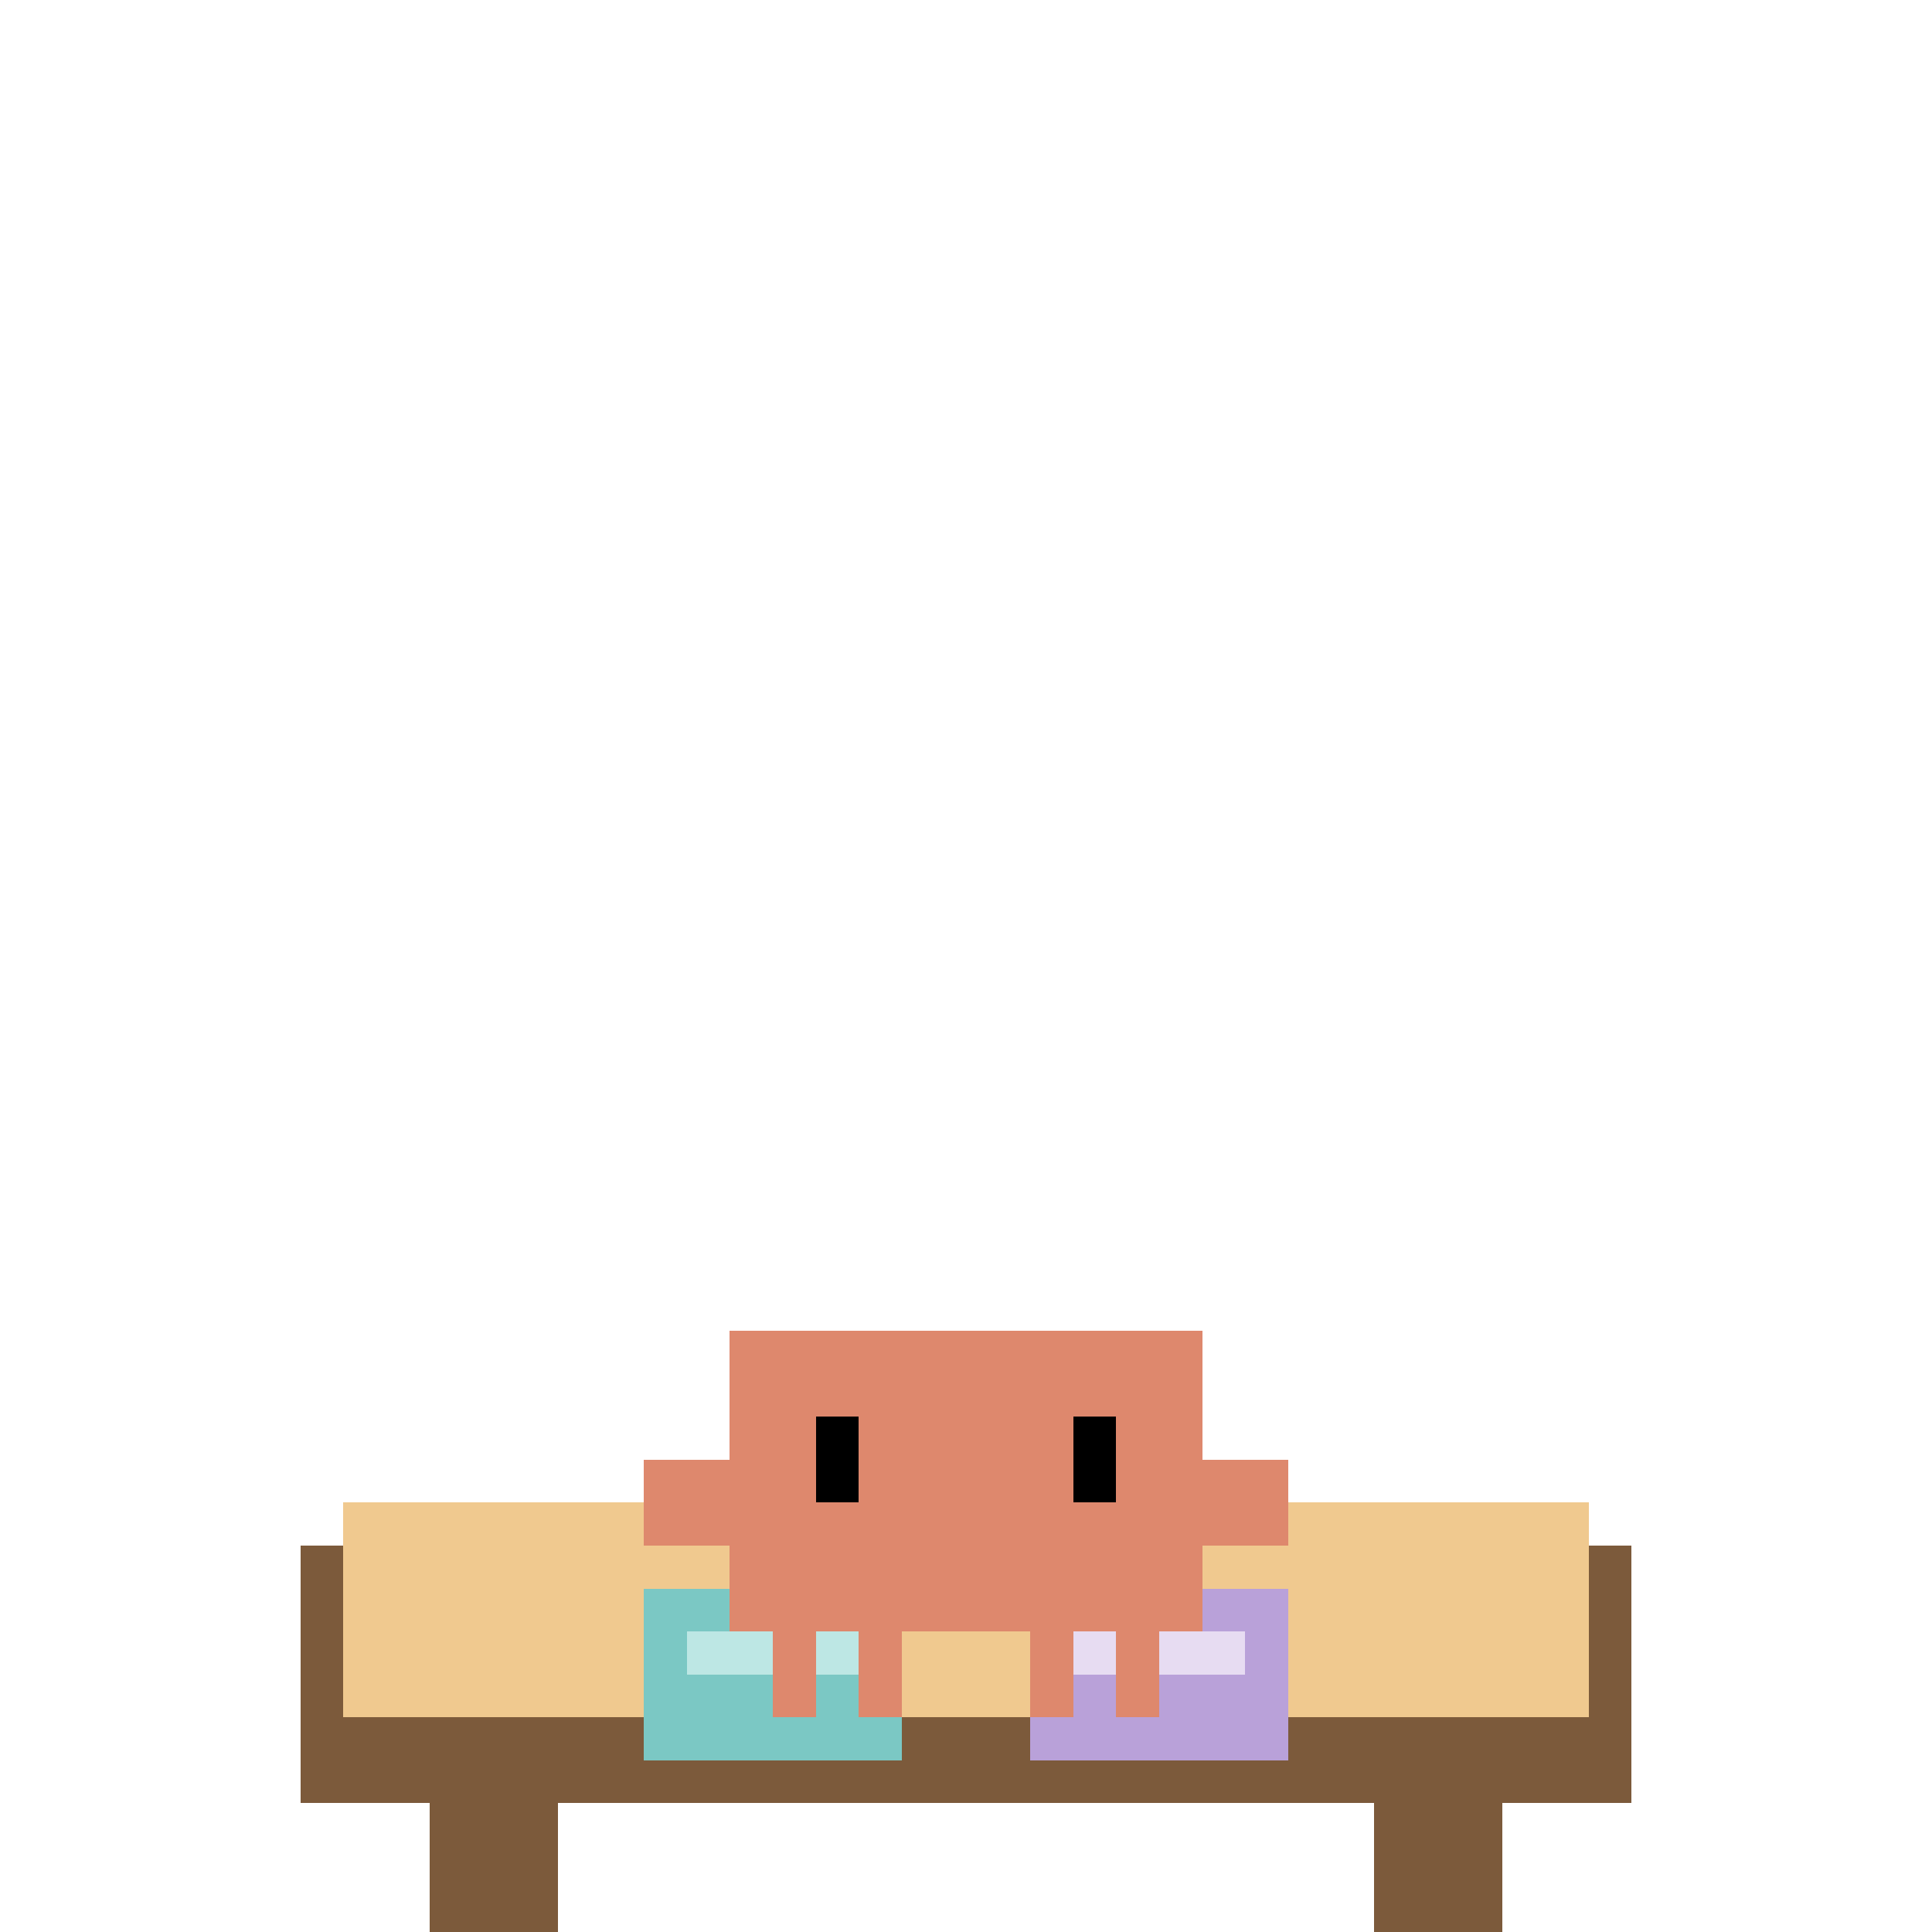
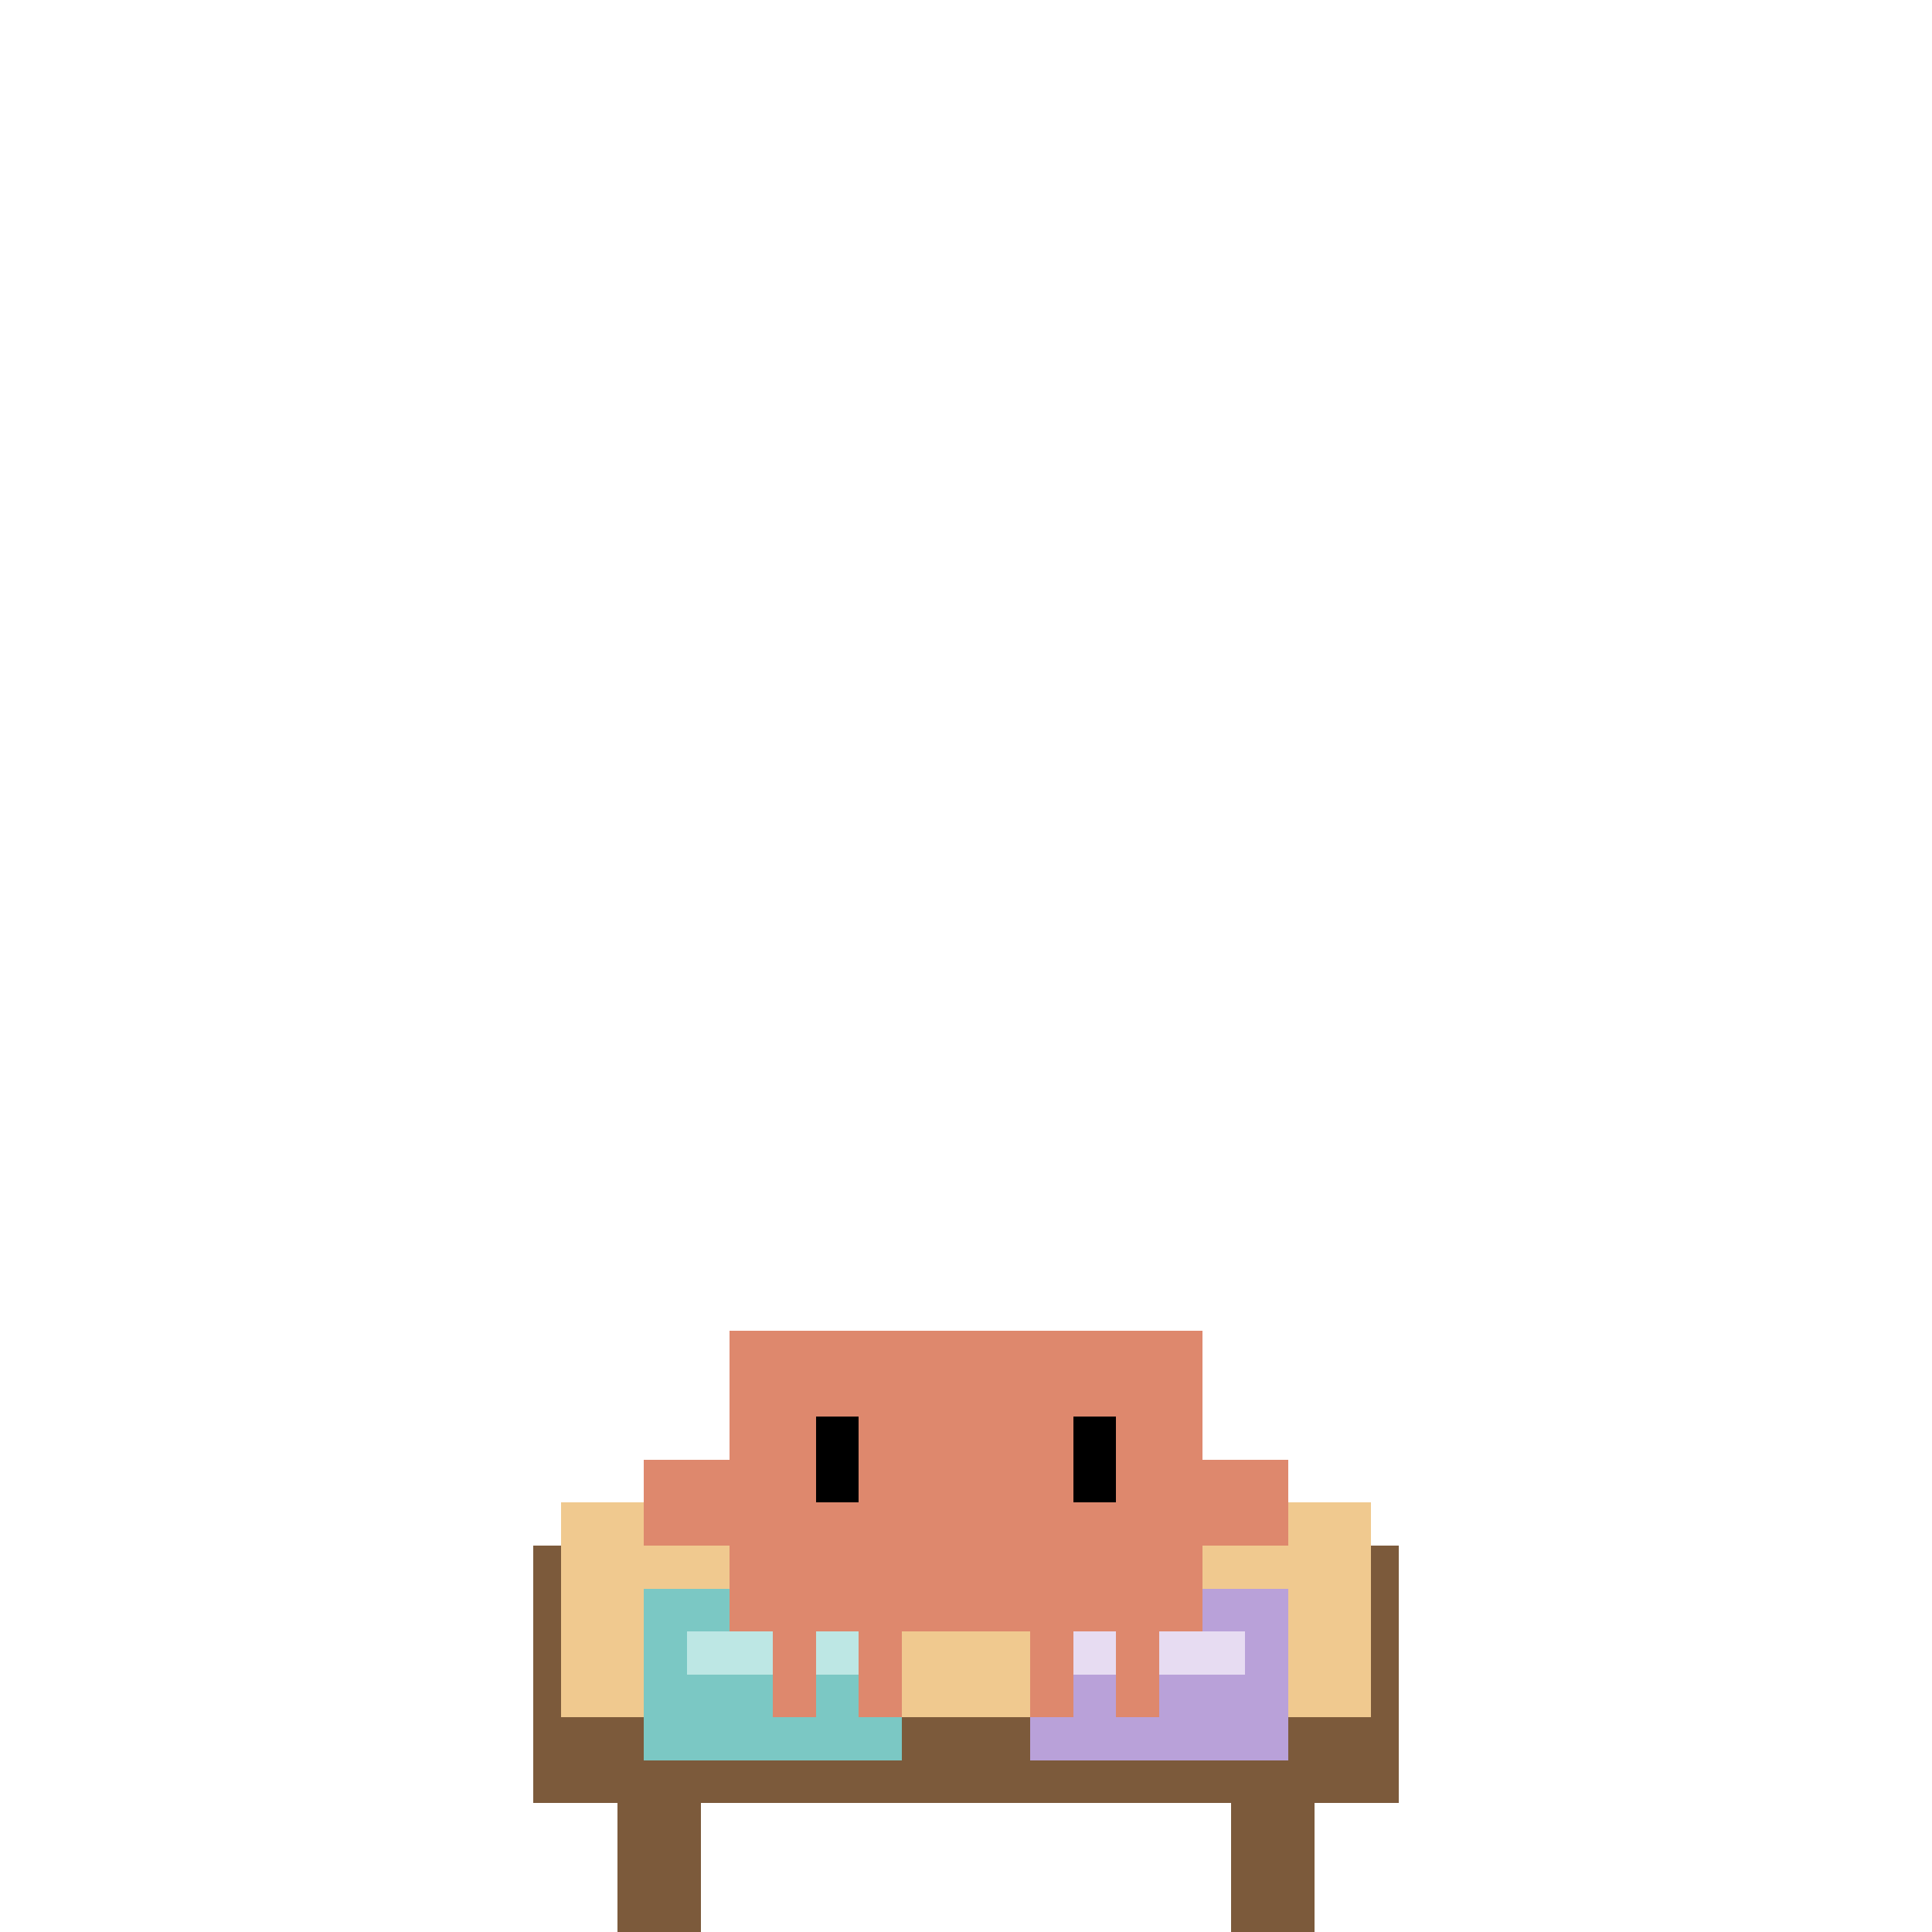
<svg xmlns="http://www.w3.org/2000/svg" class="state-working" viewBox="-15 -25 45 45" width="500" height="500" shape-rendering="crispEdges">
-   <g class="low-desk">
+   <g class="low-desk" transform="translate(2.625 0) scale(.65 1)">
    <path d="M-8 11H23V17H-8Z" fill="#7C5A3B" />
    <path d="M-7 10H22V15H-7Z" fill="#F0C98F" />
    <rect x="-5" y="15" width="3" height="5" fill="#7C5A3B" />
    <rect x="17" y="15" width="3" height="5" fill="#7C5A3B" />
  </g>
  <g class="work-tile-a motion">
    <path d="M0 12H6V16H0Z" fill="#7BC8C4" />
    <rect x="1" y="13" width="4" height="1" fill="#BDE7E4" />
  </g>
  <g class="work-tile-b motion">
    <path d="M9 12H15V16H9Z" fill="#B9A1D9" />
    <rect x="10" y="13" width="4" height="1" fill="#E7DCF2" />
  </g>
  <g class="actor motion">
    <g fill="#DE886D">
      <rect id="outer-left-leg" x="3" y="13" width="1" height="2" />
      <rect id="inner-left-leg" x="5" y="13" width="1" height="2" />
      <rect id="inner-right-leg" x="9" y="13" width="1" height="2" />
      <rect id="outer-right-leg" x="11" y="13" width="1" height="2" />
      <rect id="torso" x="2" y="6" width="11" height="7" />
      <g class="left-claw motion">
        <rect id="left-arm" x="0" y="9" width="2" height="2" />
      </g>
      <g class="right-claw motion">
        <rect id="right-arm" x="13" y="9" width="2" height="2" />
      </g>
    </g>
    <g class="eyes motion blink" fill="#000">
      <rect id="left-eye" x="4" y="8" width="1" height="2" />
      <rect id="right-eye" x="10" y="8" width="1" height="2" />
    </g>
  </g>
</svg>
